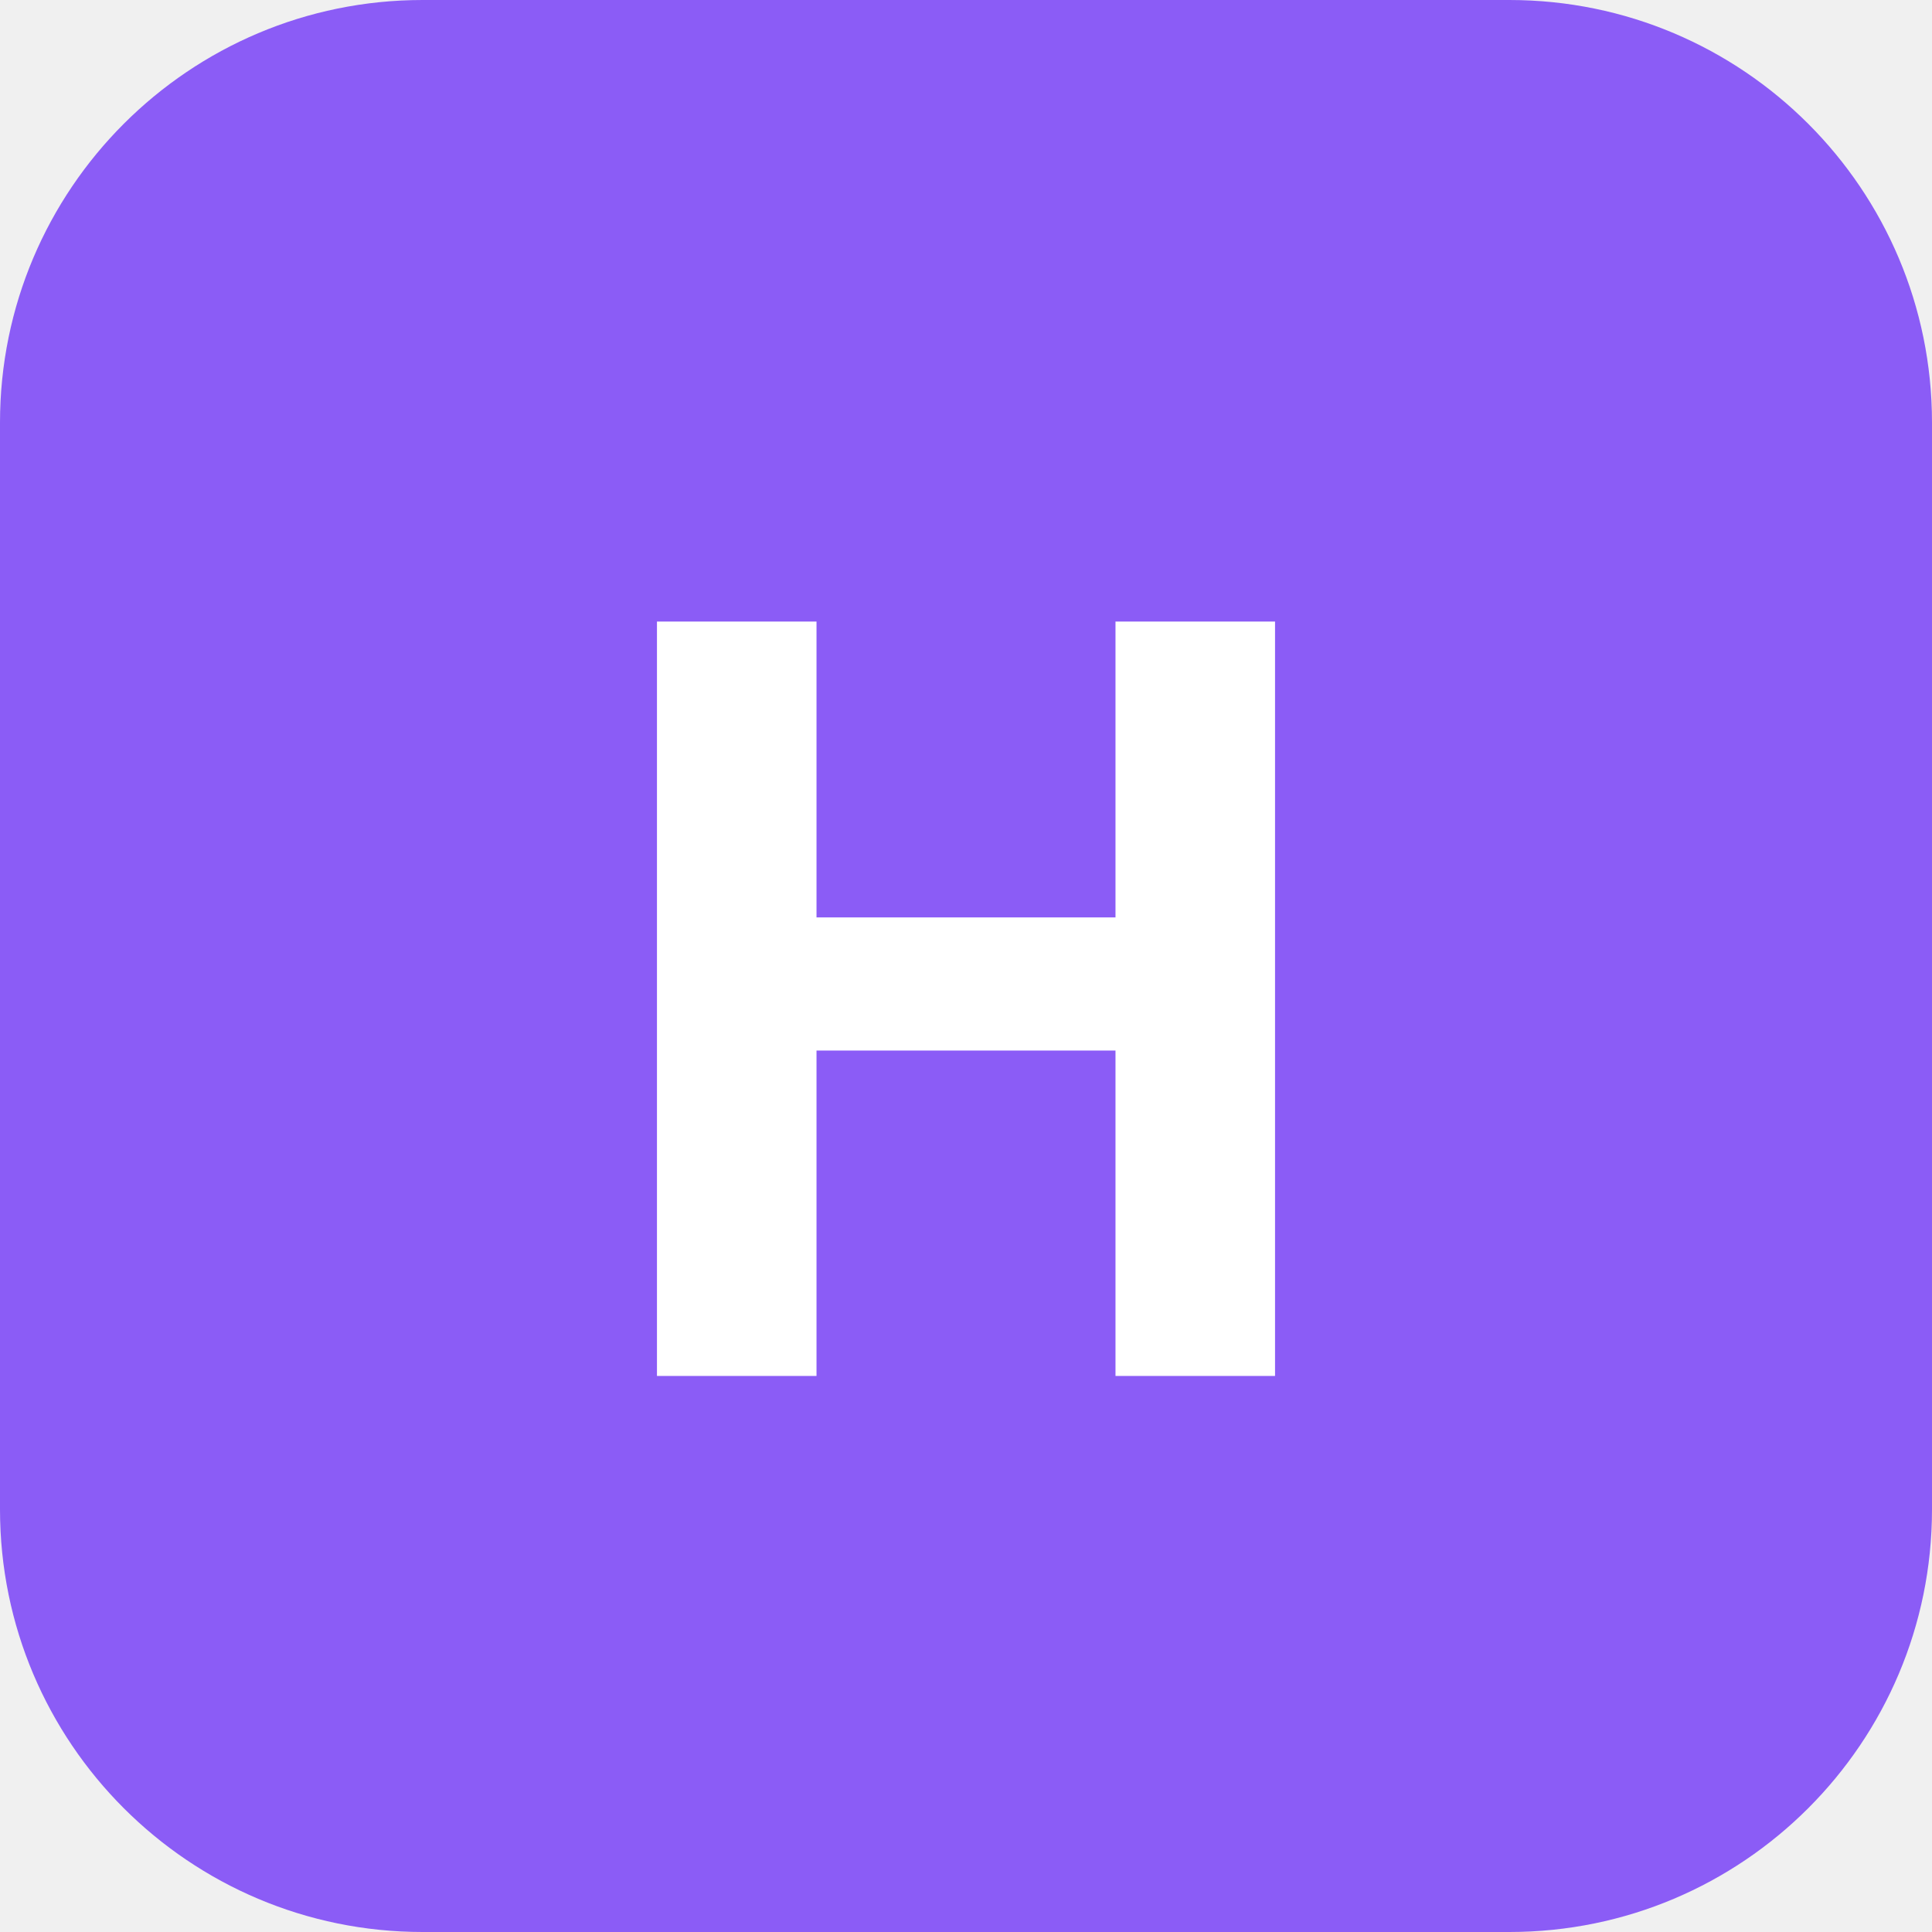
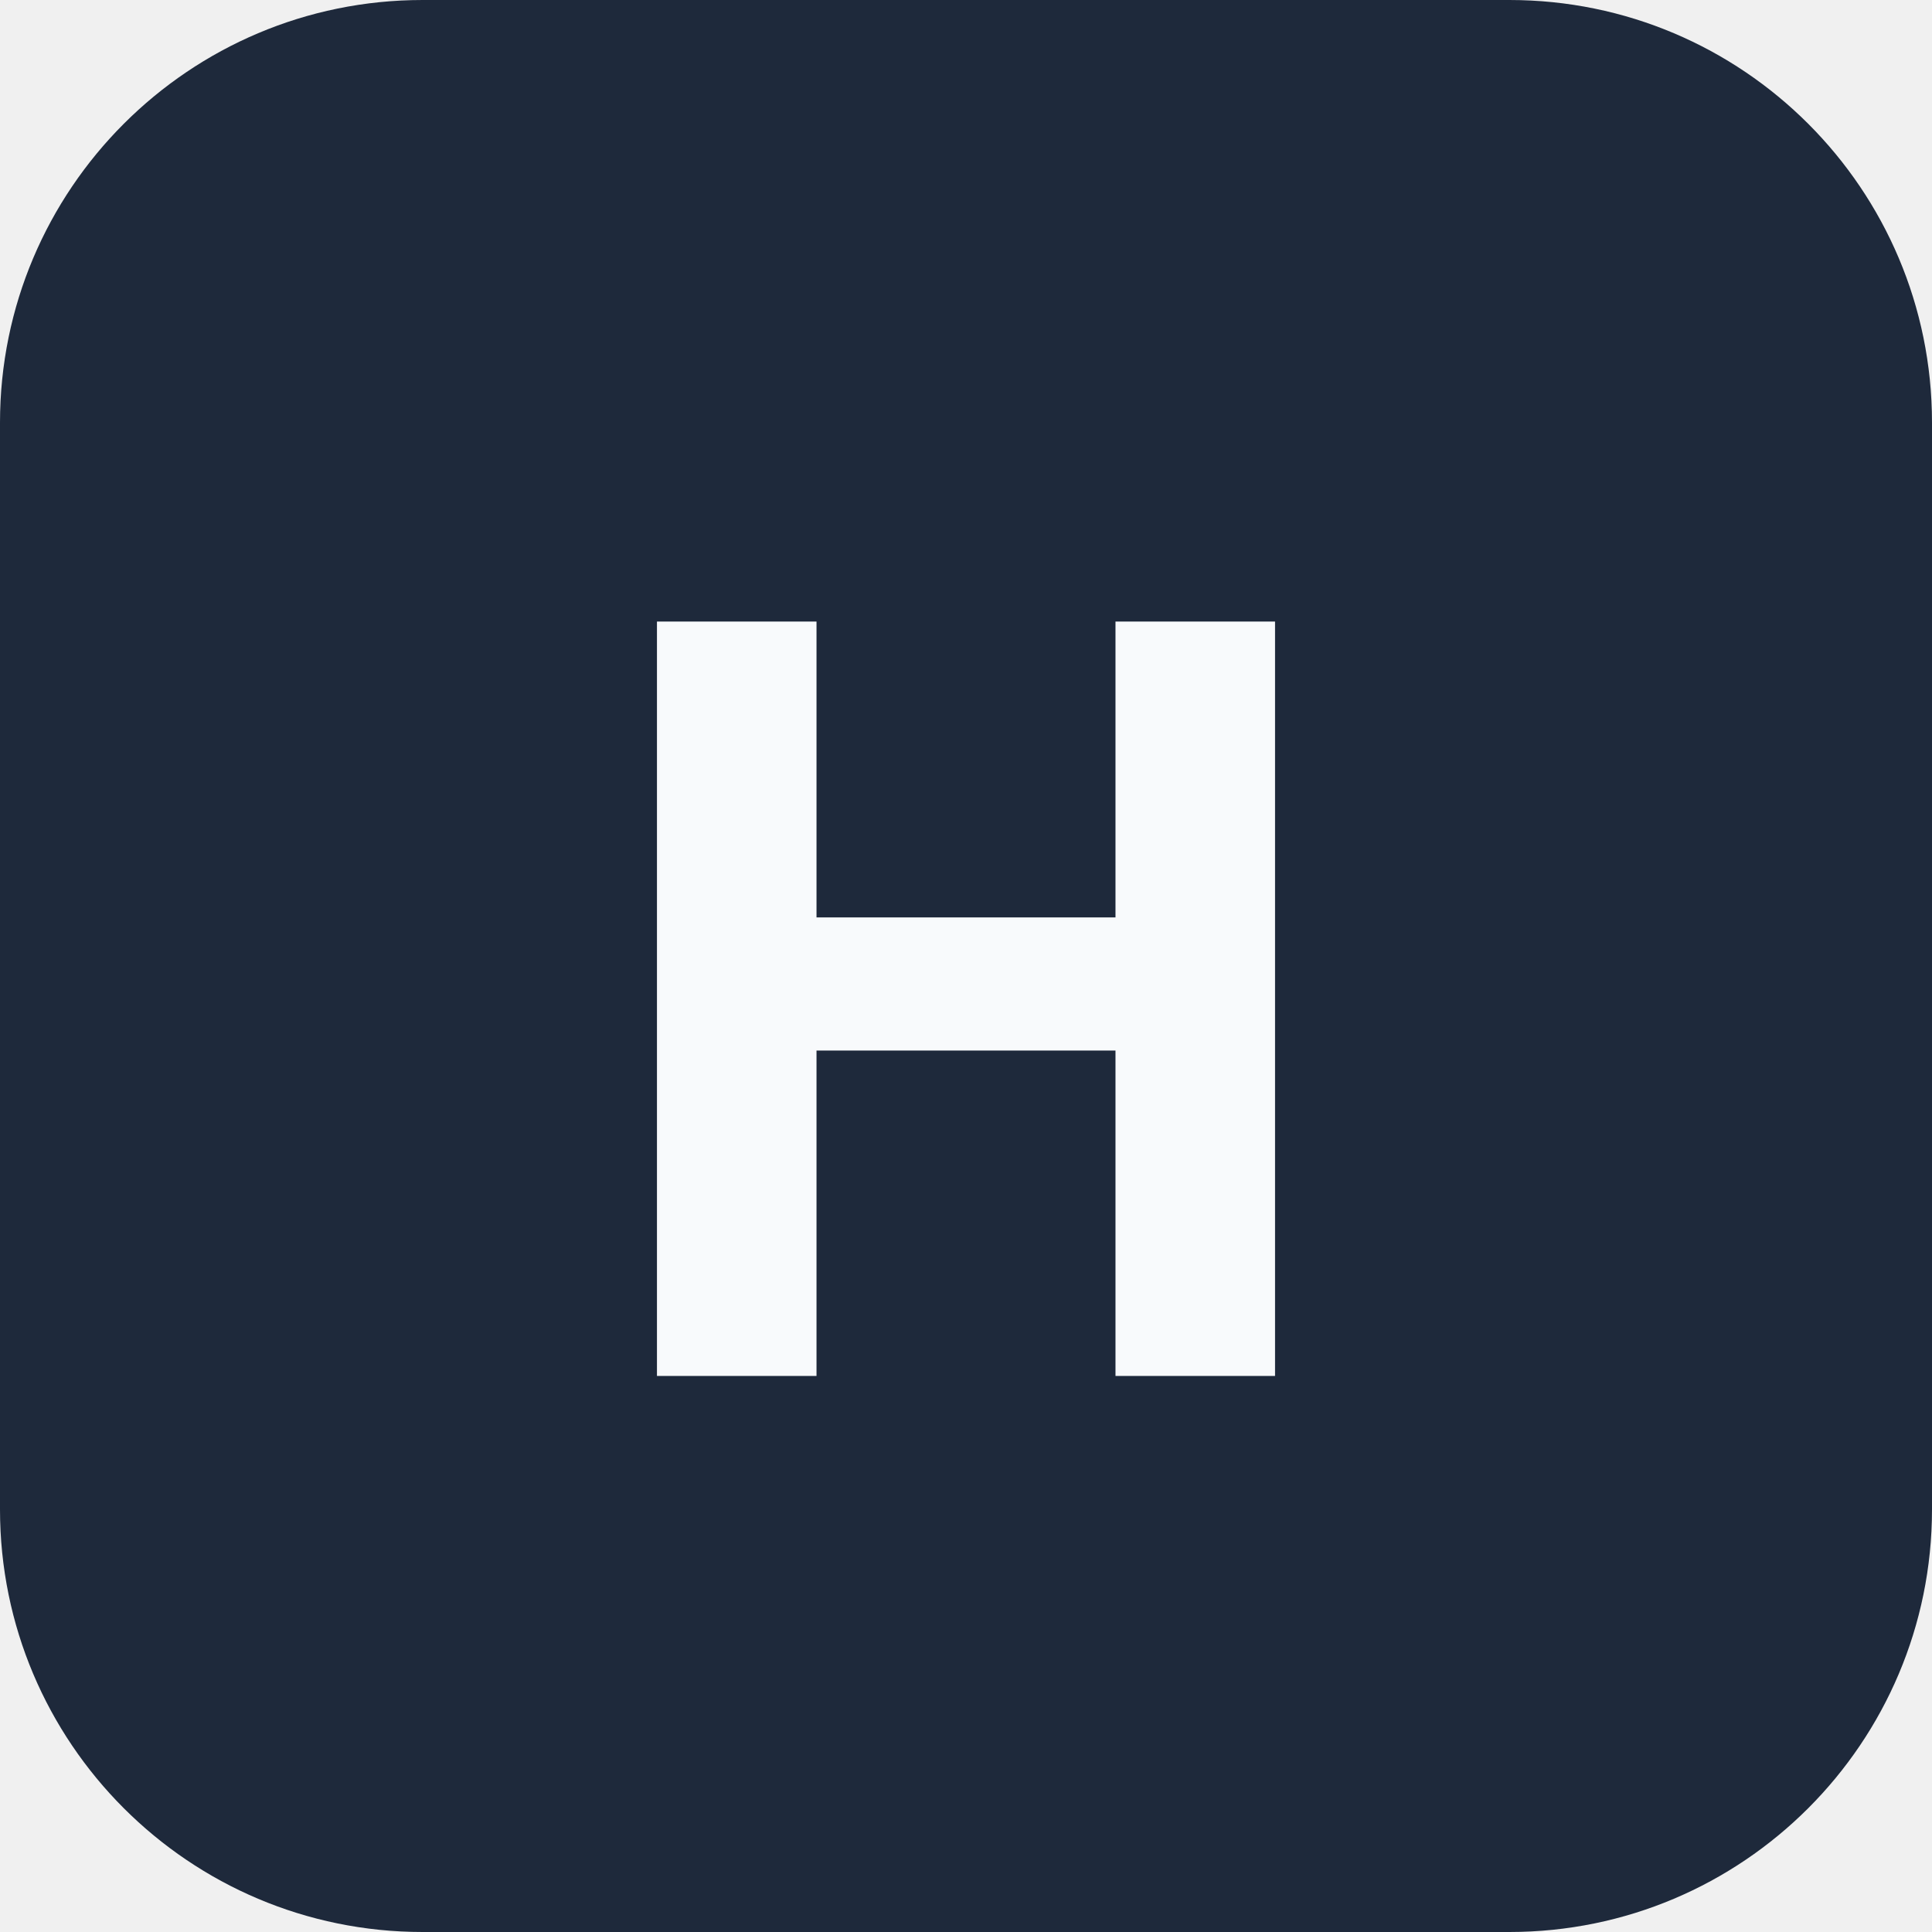
<svg xmlns="http://www.w3.org/2000/svg" viewBox="0 0 512 512">
-   <rect width="512" height="512" rx="112" fill="#8b5cf6" />
-   <text x="50%" y="50%" font-family="sans-serif" font-size="280" font-weight="bold" fill="white" text-anchor="middle" dominant-baseline="central">H</text>
+   <rect width="512" height="512" rx="112" fill="#1e293b" />
+   <text x="50%" y="50%" font-family="sans-serif" font-size="280" font-weight="bold" fill="#f8fafc" text-anchor="middle" dominant-baseline="central">H</text>
</svg>
